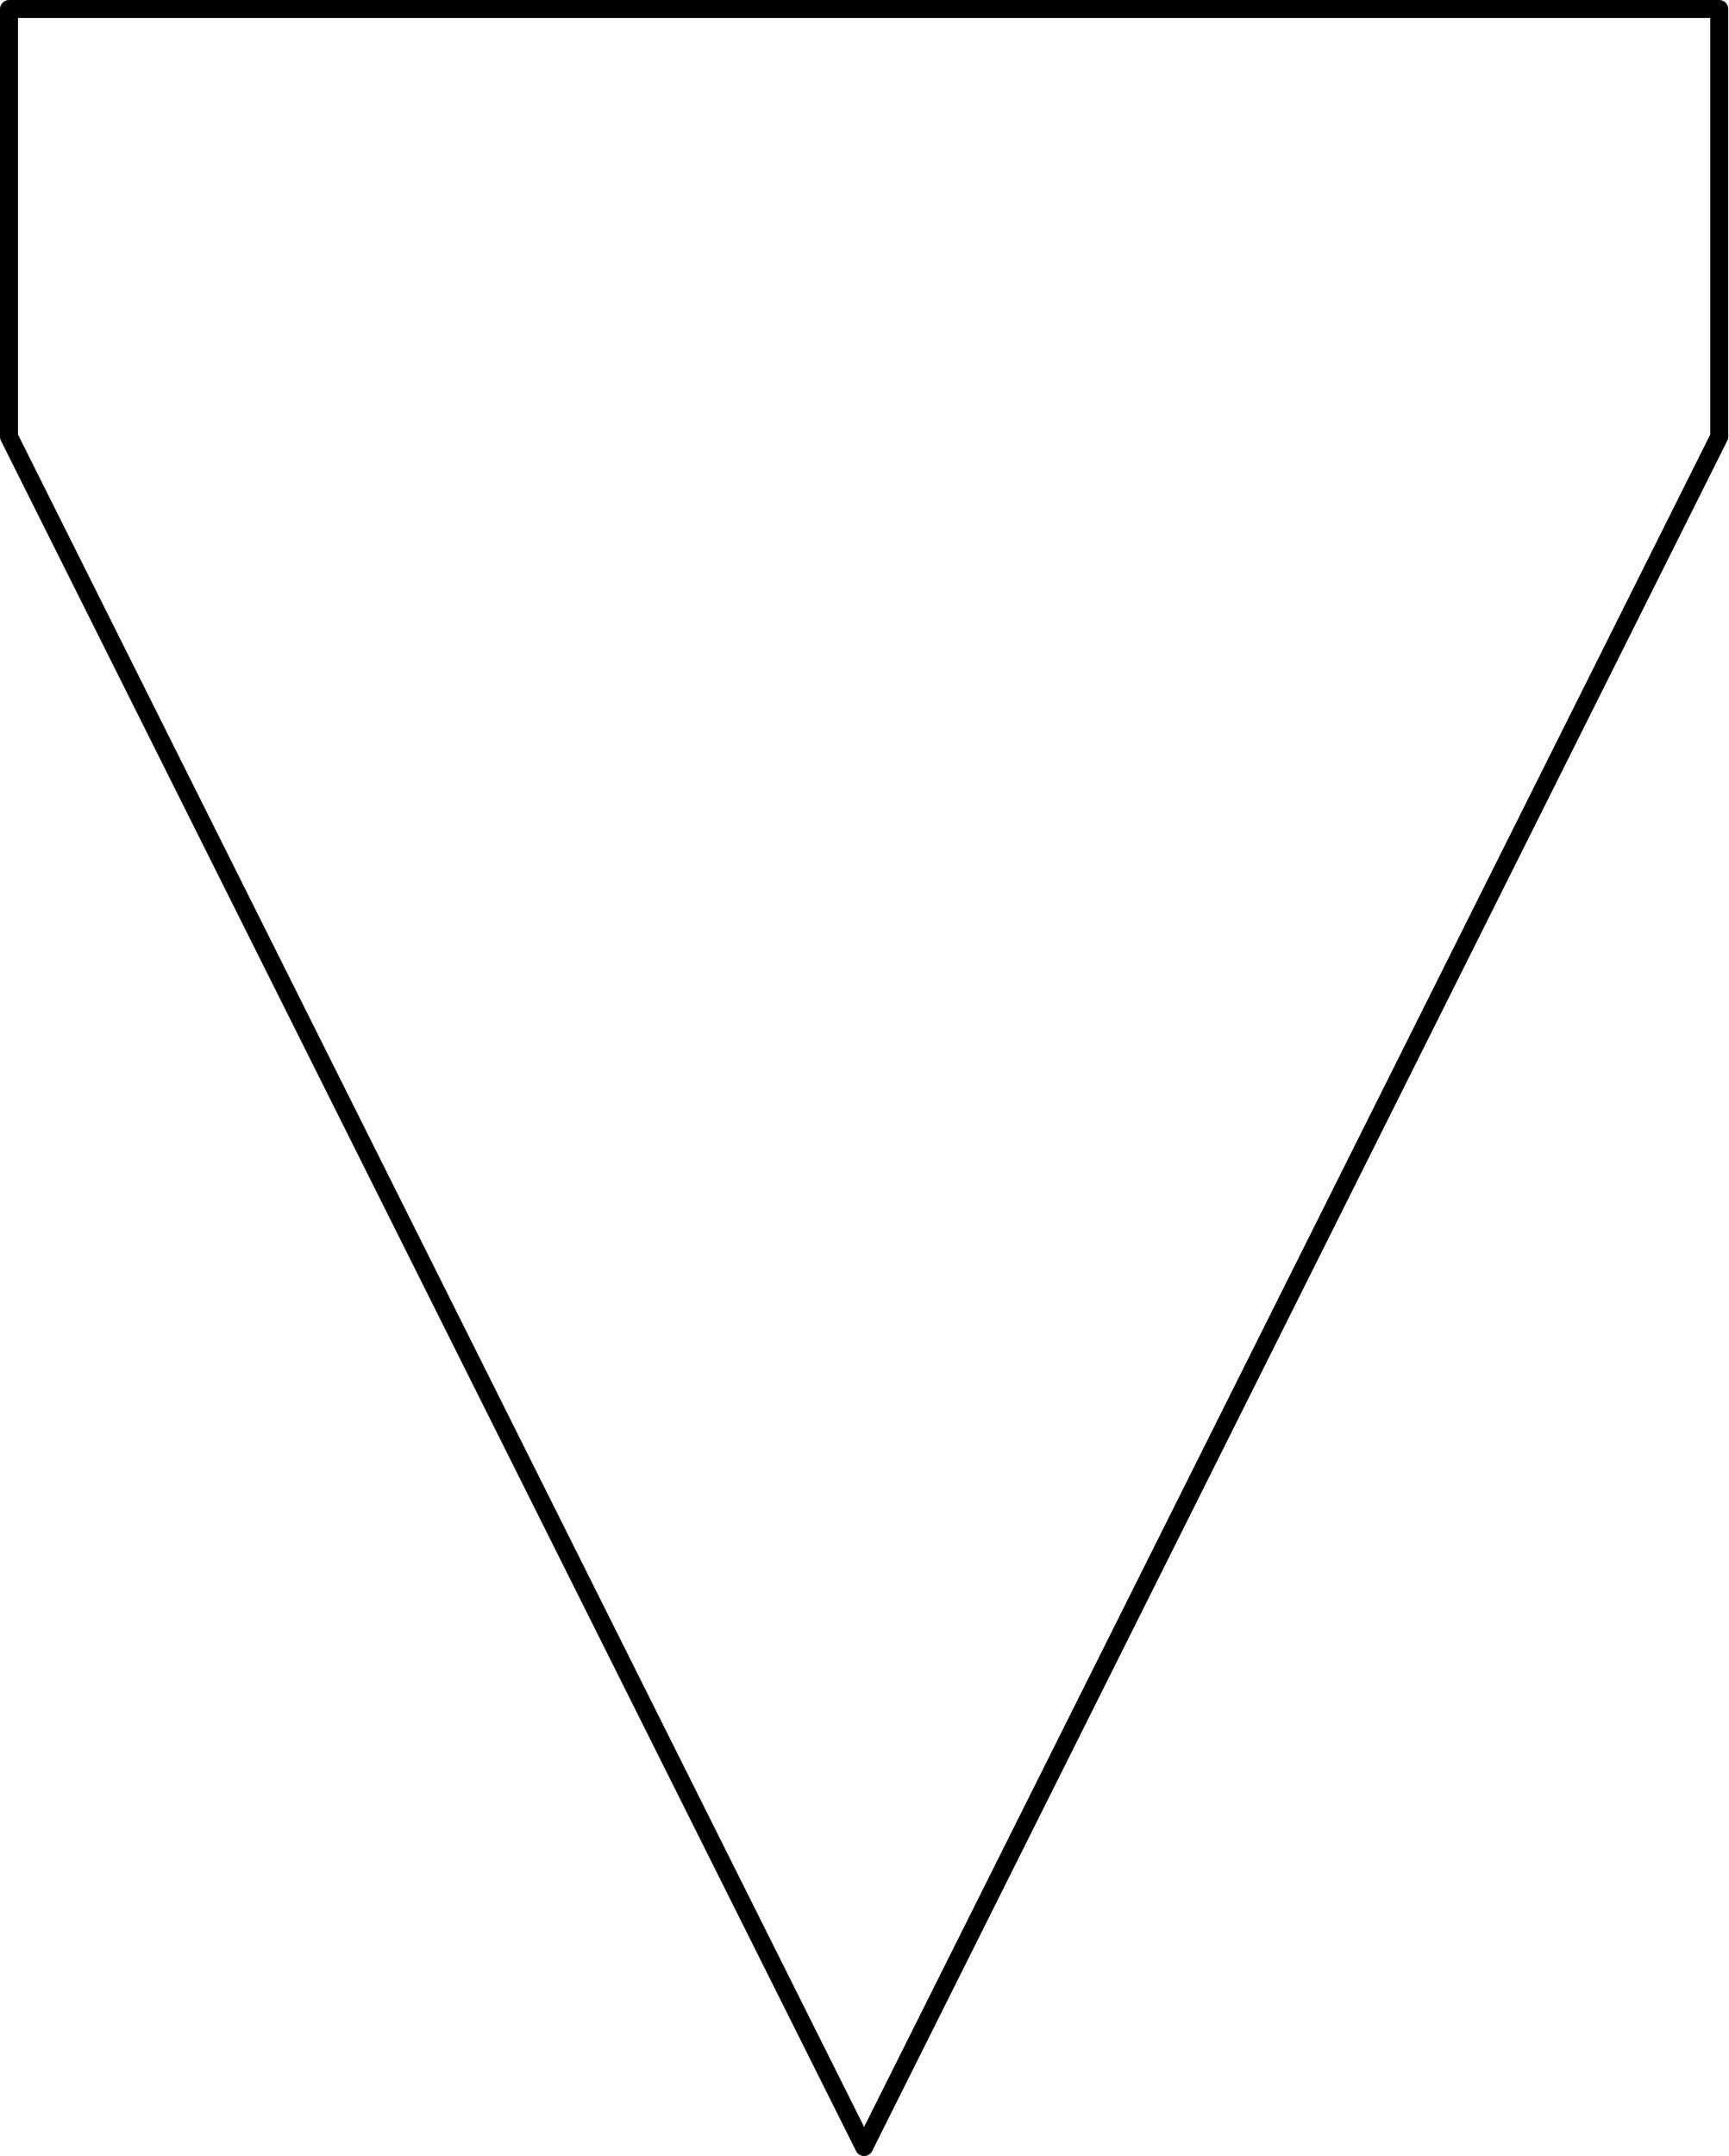
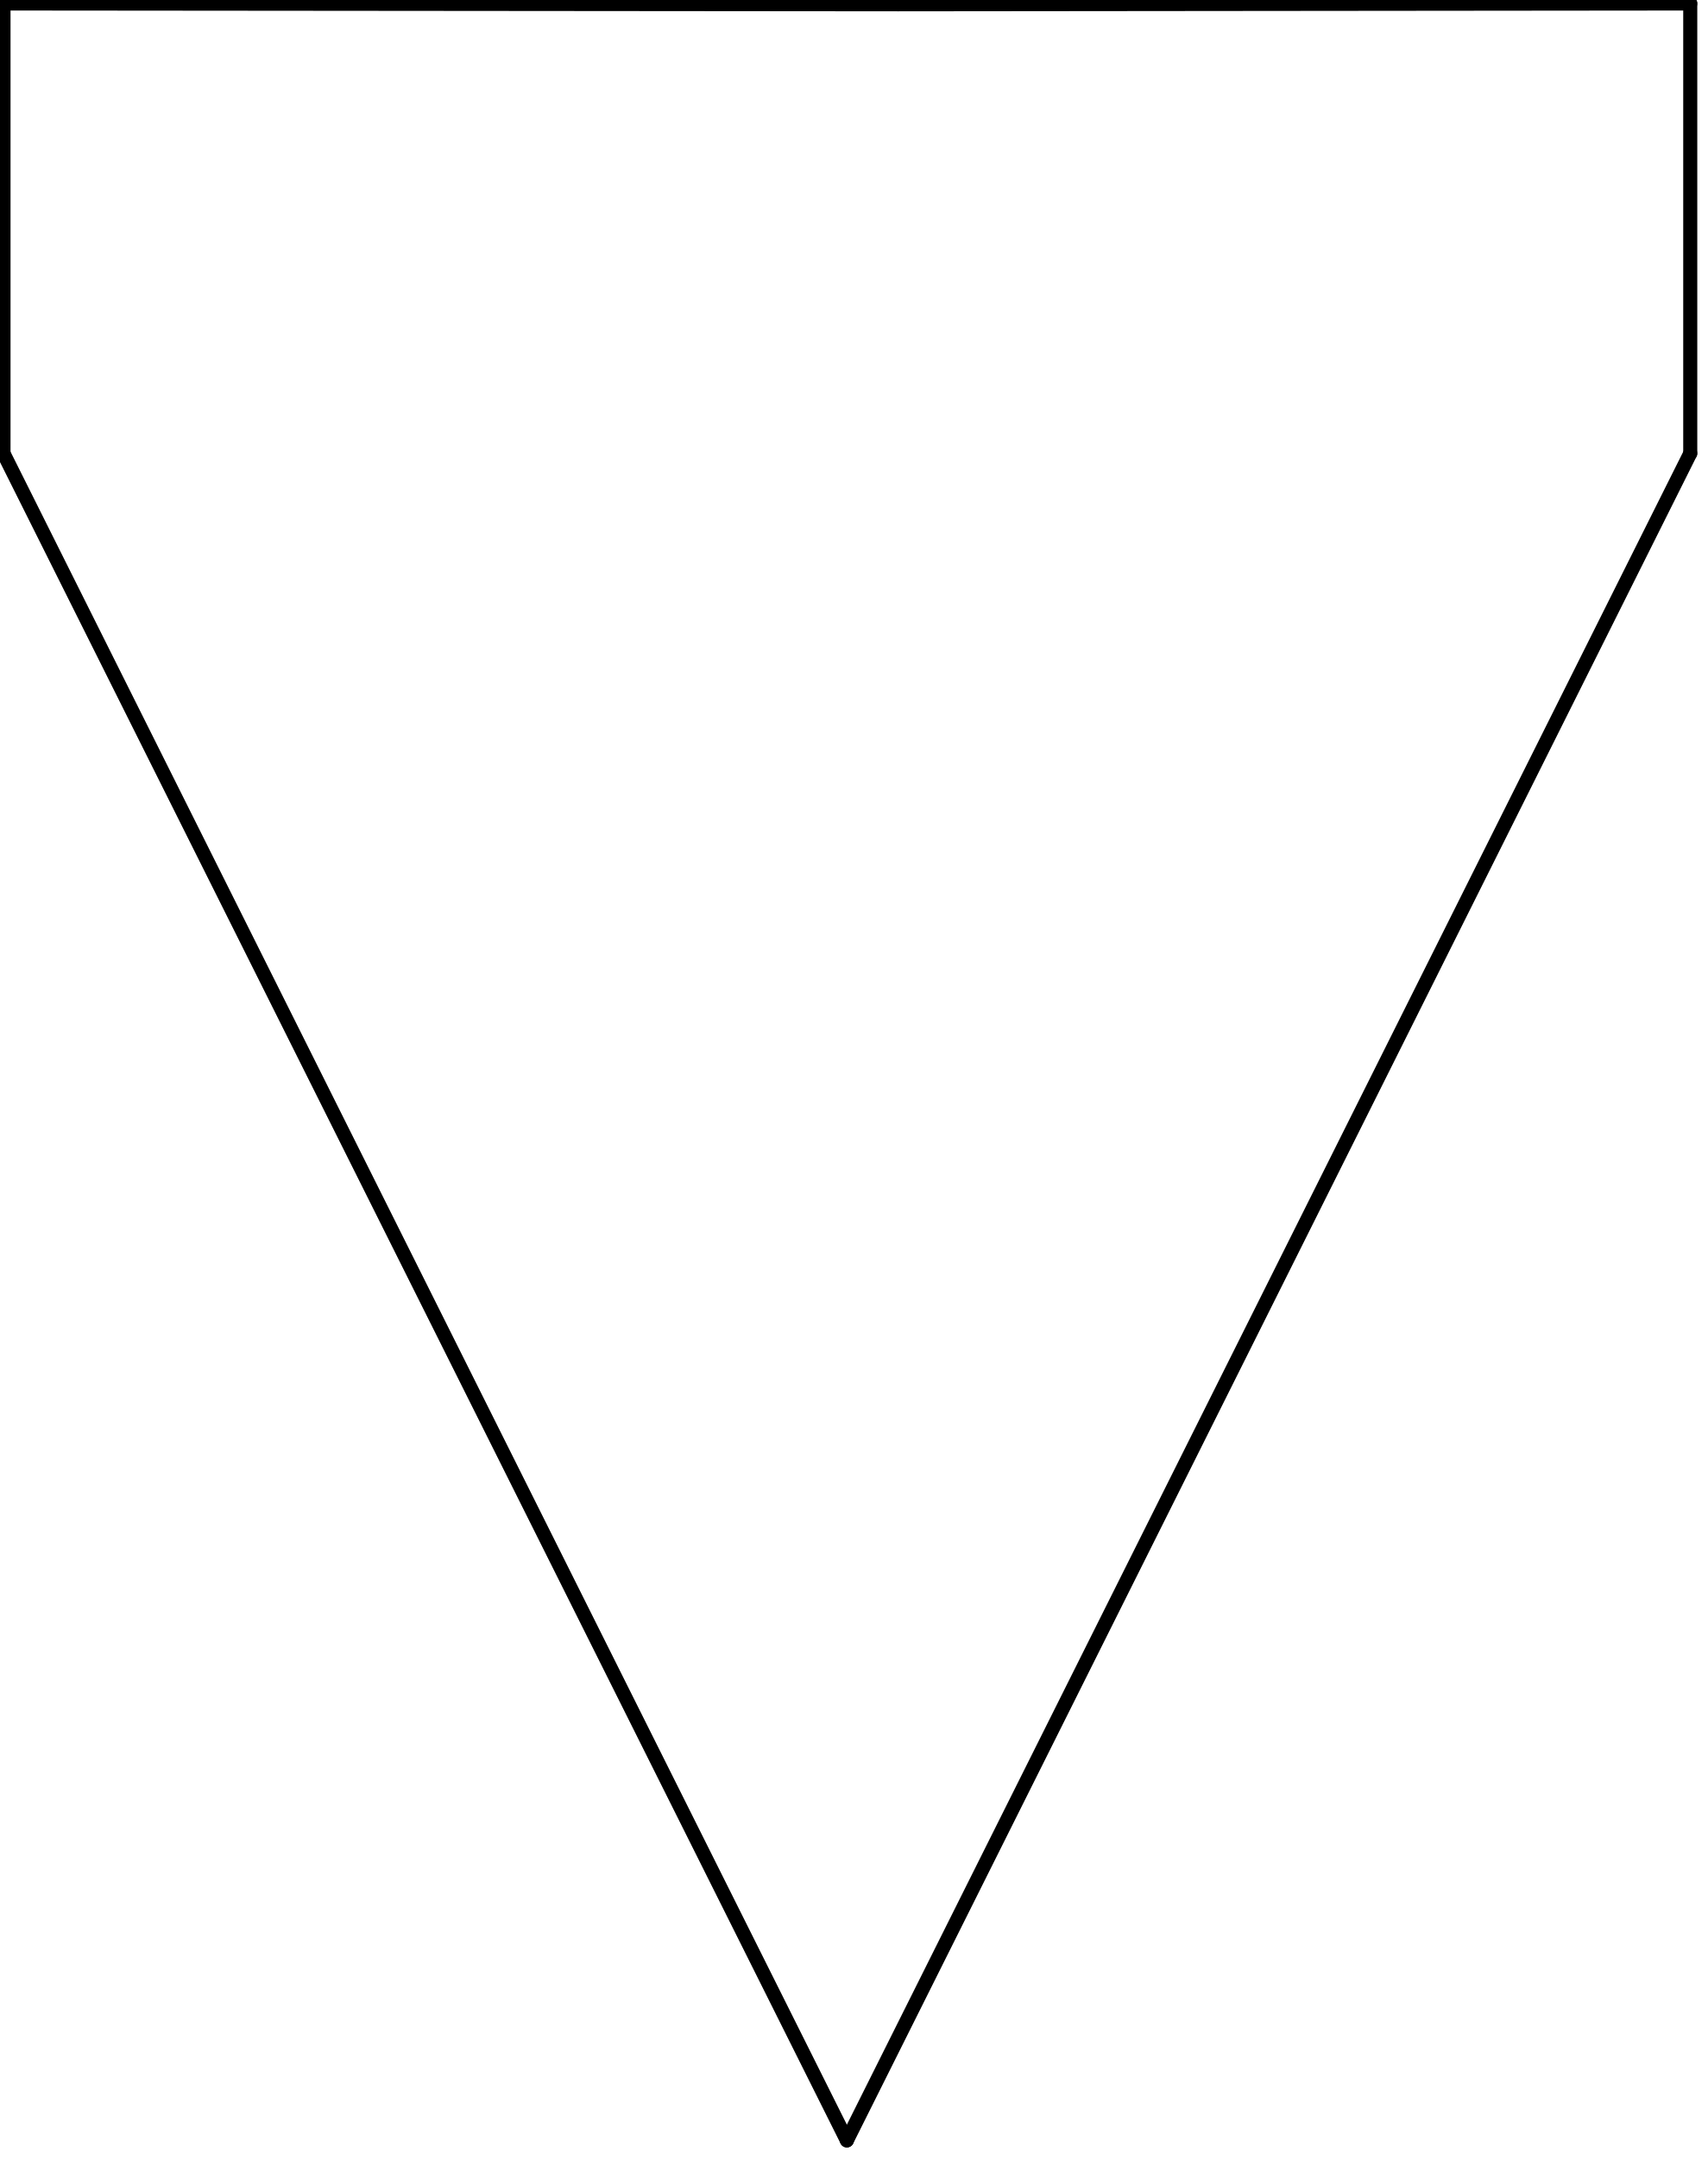
- <svg xmlns="http://www.w3.org/2000/svg" xmlns:ns1="http://schemas.microsoft.com/visio/2003/SVGExtensions/" width="3.003in" height="3.746in" viewBox="0 0 216.191 269.676" xml:space="preserve" color-interpolation-filters="sRGB" class="st2">
-   <ns1:documentProperties ns1:langID="2057" ns1:metric="true" ns1:viewMarkup="false" />
-   <style type="text/css">
- 	
- 		.st1 {fill:none;stroke:#000000;stroke-linecap:round;stroke-linejoin:round;stroke-width:2.25}
- 		.st2 {fill:none;fill-rule:evenodd;font-size:12px;overflow:visible;stroke-linecap:square;stroke-miterlimit:3}
- 	
- 	</style>
-   <g ns1:mID="0" ns1:index="1" ns1:groupContext="foregroundPage">
-     <ns1:pageProperties ns1:drawingScale="0.0393701" ns1:pageScale="0.0393701" ns1:drawingUnits="24" ns1:shadowOffsetX="8.50394" ns1:shadowOffsetY="-8.50394" />
-     <ns1:layer ns1:name="Symbol" ns1:index="0" />
-     <g id="group1507-1" transform="translate(1.125,-1.125)" ns1:mID="1507" ns1:groupContext="group" ns1:layerMember="0">
-       <ns1:userDefs>
-         <ns1:ud ns1:nameU="SOLSH" ns1:prompt="" ns1:val="VT4({13D0FF3B-CF5B-4a46-98AB-14030248EAEF})" />
-         <ns1:ud ns1:nameU="DWGEntityType" ns1:prompt="" ns1:val="VT4(INSERT)" />
-       </ns1:userDefs>
-       <g id="shape1508-2" ns1:mID="1508" ns1:groupContext="shape" ns1:layerMember="0">
-         <ns1:userDefs>
-           <ns1:ud ns1:nameU="DWGOriginalColor" ns1:prompt="This shapes Original DWG color." ns1:val="VT4(3)" />
-           <ns1:ud ns1:nameU="DWGOriginalLayer" ns1:prompt="This shapes Original DWG layer." ns1:val="VT4(26-SYM-035-SP)" />
-         </ns1:userDefs>
-         <path d="M0 2.25 L213.94 2.25 L213.94 55.74 L106.97 269.68 L0 55.74 L0 2.25 L0 2.25 Z" class="st1" />
-       </g>
+ <svg xmlns="http://www.w3.org/2000/svg" version="1.1" width="128.577mm" height="162.441mm" viewBox="-0.062 -0.062 30.375 38.375">
+   <defs vector-effect="non-scaling-stroke" />
+   <g>
+     <g id="cell-pEtjtcBWMfalJ67Uv4dw-27" layer="Symbol">
+       <path d="M15.912 0.014L30 0" fill="none" stroke="rgb(0, 0, 0)" stroke-miterlimit="10" pointer-events="stroke" stroke-width="0.25" stroke-linecap="round" stroke-linejoin="round" />
+     </g>
+     <g id="cell-pEtjtcBWMfalJ67Uv4dw-70" layer="Symbol">
+       <path d="M0 0L15.912 0.014" fill="none" stroke="rgb(0, 0, 0)" stroke-miterlimit="10" pointer-events="stroke" stroke-width="0.25" stroke-linecap="round" stroke-linejoin="round" />
+     </g>
+     <g id="cell-pEtjtcBWMfalJ67Uv4dw-68" layer="Symbol">
+       <path d="M15 38Q15 38 30 8" fill="none" stroke="rgb(0, 0, 0)" stroke-miterlimit="10" pointer-events="stroke" stroke-width="0.25" stroke-linecap="round" stroke-linejoin="round" />
+     </g>
+     <g id="cell-pEtjtcBWMfalJ67Uv4dw-67" layer="Symbol">
+       <path d="M0 8L15 38" fill="none" stroke="rgb(0, 0, 0)" stroke-miterlimit="10" pointer-events="stroke" stroke-width="0.25" stroke-linecap="round" stroke-linejoin="round" />
+     </g>
+     <g id="cell-pEtjtcBWMfalJ67Uv4dw-35" layer="Symbol">
+       <path d="M30 8L30 0" fill="none" stroke="rgb(0, 0, 0)" stroke-miterlimit="10" pointer-events="stroke" stroke-width="0.25" stroke-linecap="round" stroke-linejoin="round" />
+     </g>
+     <g id="cell-pEtjtcBWMfalJ67Uv4dw-30" layer="Symbol">
+       <path d="M0 8L0 0" fill="none" stroke="rgb(0, 0, 0)" stroke-miterlimit="10" pointer-events="stroke" stroke-width="0.25" stroke-linecap="round" stroke-linejoin="round" />
    </g>
  </g>
</svg>
